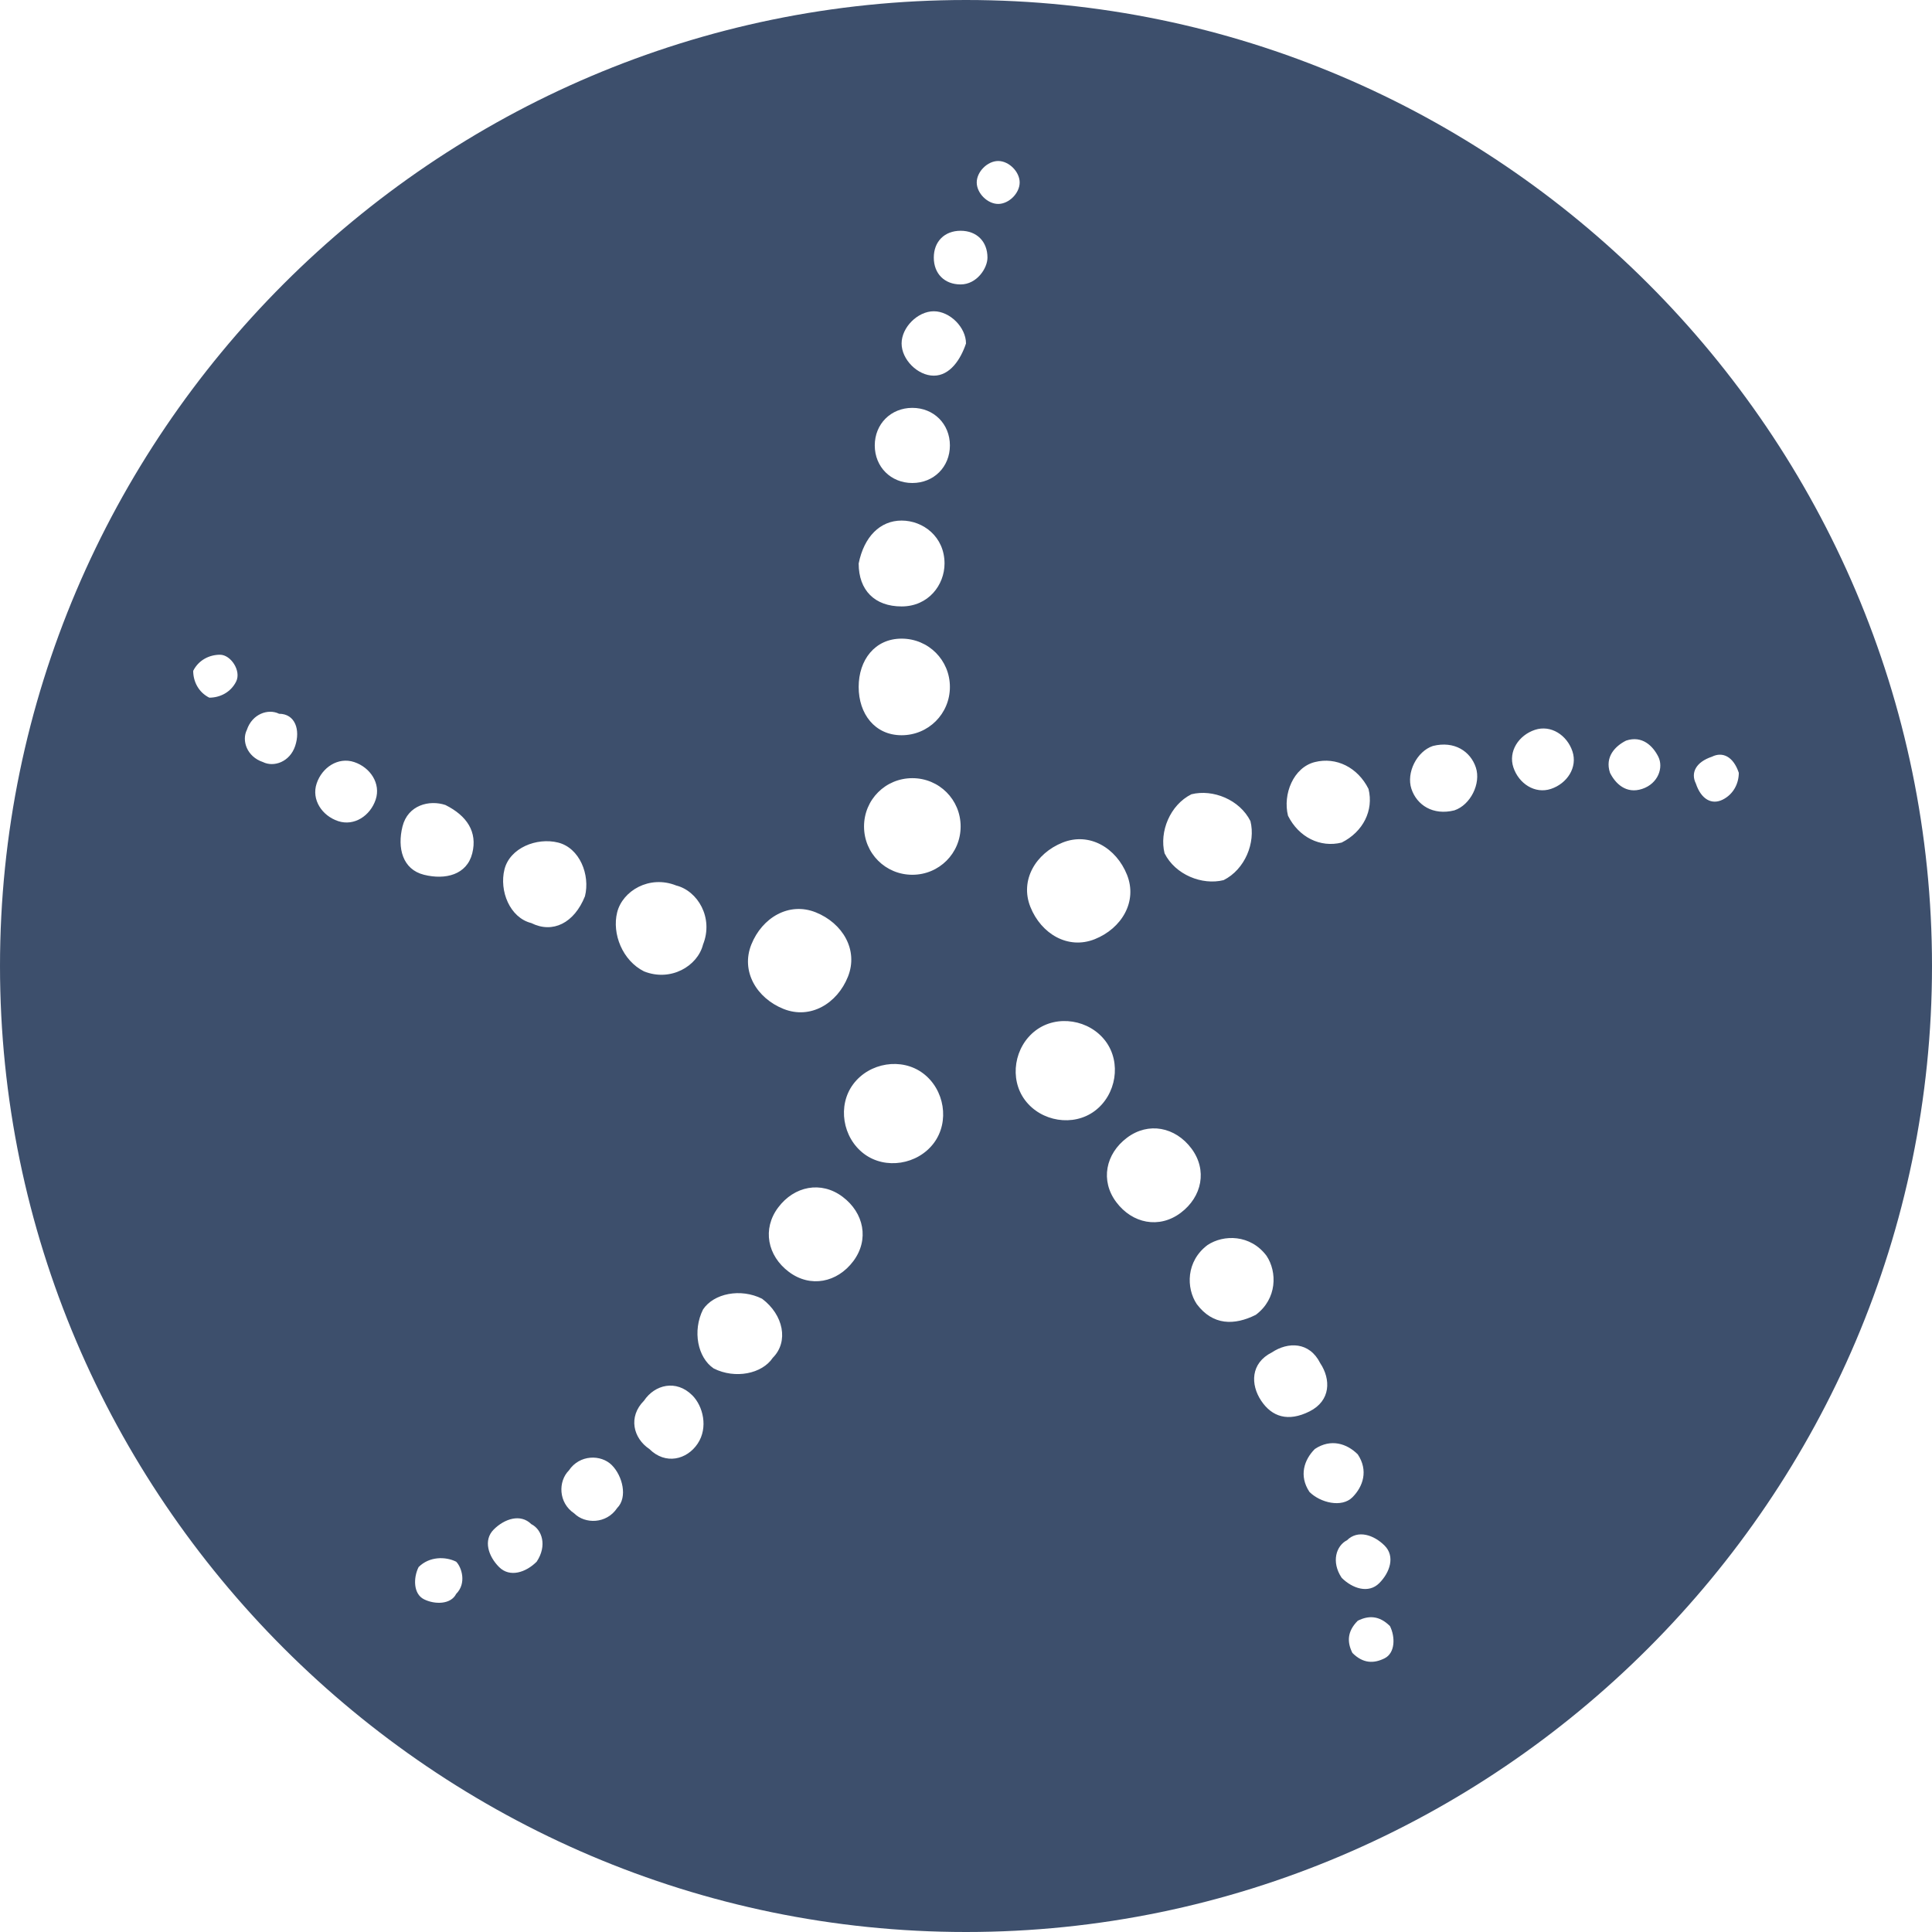
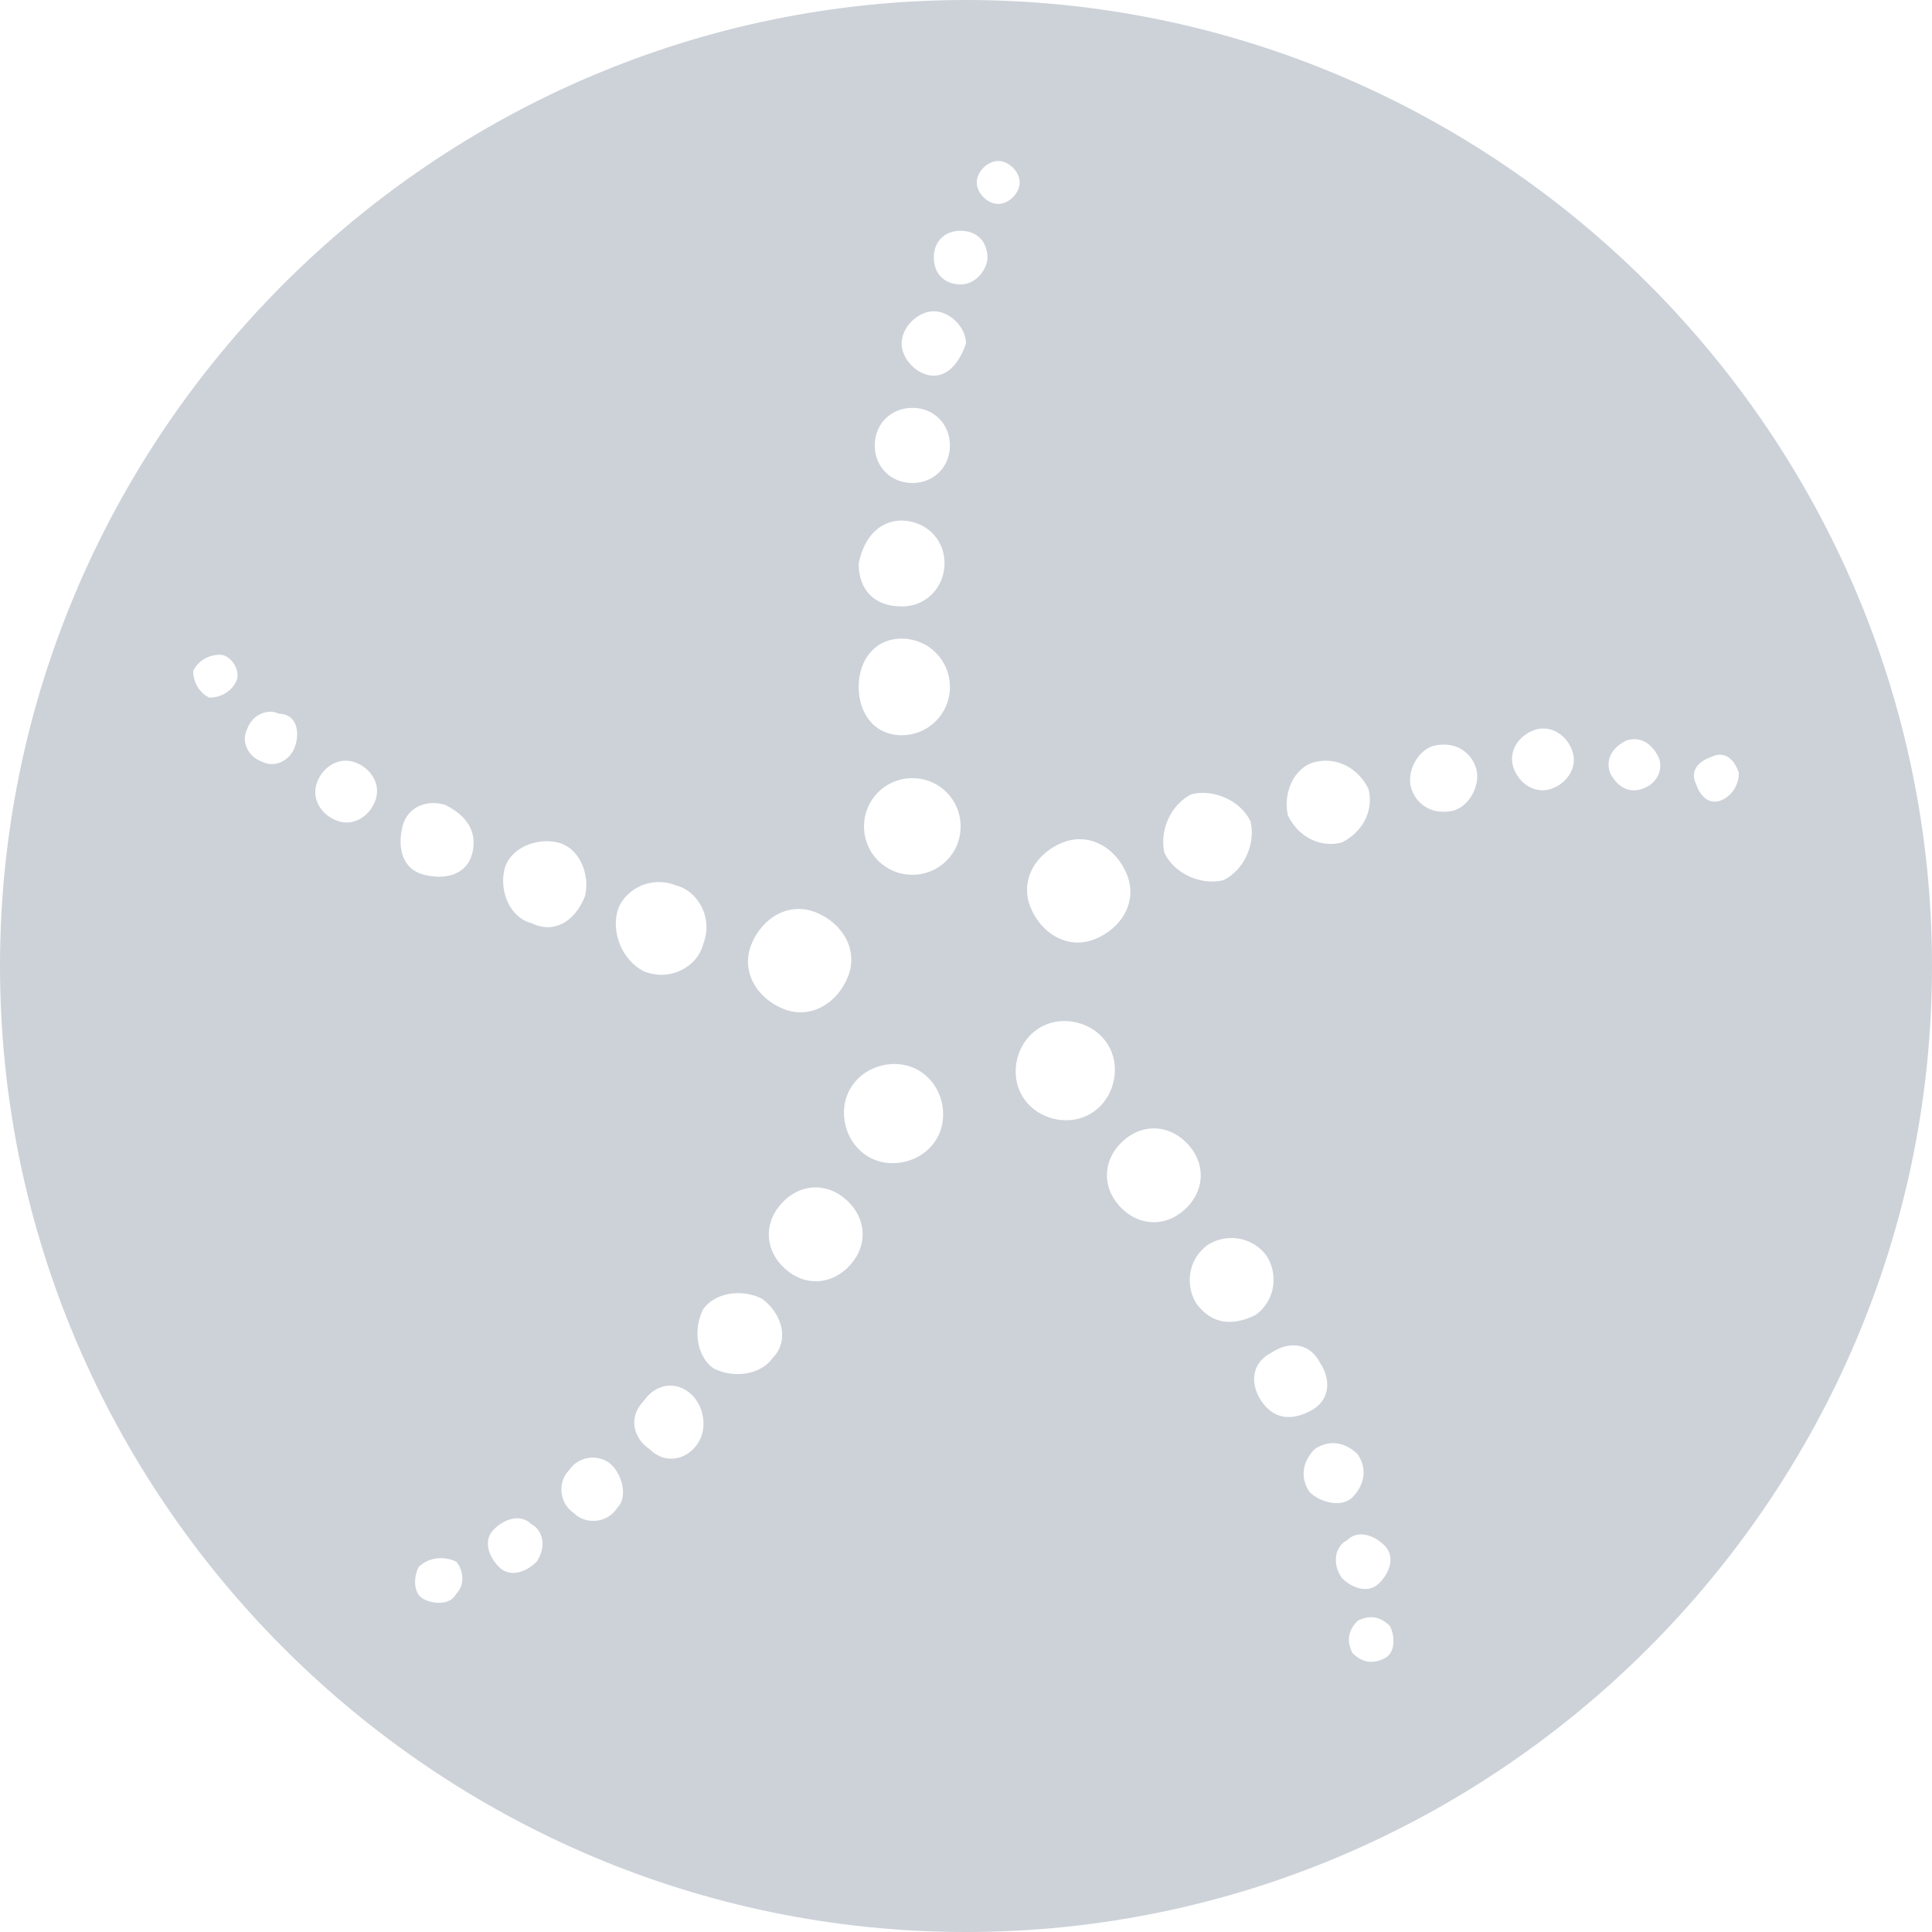
<svg xmlns="http://www.w3.org/2000/svg" version="1.1" id="Слой_1" x="0px" y="0px" viewBox="0 0 36 36" style="enable-background:new 0 0 36 36;" xml:space="preserve">
  <style type="text/css">
- 	.st0{fill:#3d4f6c;}
+ 	.st0{fill:#cdd2d9;}
</style>
  <g>
    <path class="st0" d="M18,0C8.1,0,0,8.1,0,18c0,9.9,8.1,18,18,18s18-8.1,18-18C36,8.1,27.9,0,18,0z M24.5,14.2   c0.4-0.1,0.8,0.1,1,0.5c0.1,0.4-0.1,0.8-0.5,1c-0.4,0.1-0.8-0.1-1-0.5C23.9,14.8,24.1,14.3,24.5,14.2z M22.2,14.8   c0.4-0.1,0.9,0.1,1.1,0.5c0.1,0.4-0.1,0.9-0.5,1.1c-0.4,0.1-0.9-0.1-1.1-0.5C21.6,15.5,21.8,15,22.2,14.8z M19.8,15.7   c0.5-0.2,1,0.1,1.2,0.6c0.2,0.5-0.1,1-0.6,1.2c-0.5,0.2-1-0.1-1.2-0.6C19,16.4,19.3,15.9,19.8,15.7z M17,7.6c0.4,0,0.7,0.3,0.7,0.7   S17.4,9,17,9s-0.7-0.3-0.7-0.7S16.6,7.6,17,7.6z M16.8,9.7c0.4,0,0.8,0.3,0.8,0.8c0,0.4-0.3,0.8-0.8,0.8s-0.8-0.3-0.8-0.8   C16.1,10,16.4,9.7,16.8,9.7z M16.8,11.9c0.5,0,0.9,0.4,0.9,0.9c0,0.5-0.4,0.9-0.9,0.9S16,13.3,16,12.8C16,12.3,16.3,11.9,16.8,11.9   z M14,17.6c0.2-0.5,0.7-0.8,1.2-0.6c0.5,0.2,0.8,0.7,0.6,1.2c-0.2,0.5-0.7,0.8-1.2,0.6S13.8,18.1,14,17.6z M11.5,17   c0.1-0.4,0.6-0.7,1.1-0.5c0.4,0.1,0.7,0.6,0.5,1.1c-0.1,0.4-0.6,0.7-1.1,0.5C11.6,17.9,11.4,17.4,11.5,17z M4.4,12.7   c-0.1,0.2-0.3,0.3-0.5,0.3c-0.2-0.1-0.3-0.3-0.3-0.5c0.1-0.2,0.3-0.3,0.5-0.3S4.5,12.5,4.4,12.7z M5.5,13.9   c-0.1,0.3-0.4,0.4-0.6,0.3c-0.3-0.1-0.4-0.4-0.3-0.6c0.1-0.3,0.4-0.4,0.6-0.3C5.5,13.3,5.6,13.6,5.5,13.9z M7,14.9   c-0.1,0.3-0.4,0.5-0.7,0.4c-0.3-0.1-0.5-0.4-0.4-0.7c0.1-0.3,0.4-0.5,0.7-0.4C6.9,14.3,7.1,14.6,7,14.9z M8.5,29.7   c-0.1,0.2-0.4,0.2-0.6,0.1c-0.2-0.1-0.2-0.4-0.1-0.6C8,29,8.3,29,8.5,29.1C8.6,29.2,8.7,29.5,8.5,29.7z M8.8,15.9   c-0.1,0.4-0.5,0.5-0.9,0.4c-0.4-0.1-0.5-0.5-0.4-0.9S8,14.9,8.3,15C8.7,15.2,8.9,15.5,8.8,15.9z M10,29.1c-0.2,0.2-0.5,0.3-0.7,0.1   S9,28.7,9.2,28.5s0.5-0.3,0.7-0.1C10.1,28.5,10.2,28.8,10,29.1z M9.9,17.2c-0.4-0.1-0.6-0.6-0.5-1c0.1-0.4,0.6-0.6,1-0.5   c0.4,0.1,0.6,0.6,0.5,1C10.7,17.2,10.3,17.4,9.9,17.2z M11.5,28.1c-0.2,0.3-0.6,0.3-0.8,0.1c-0.3-0.2-0.3-0.6-0.1-0.8   c0.2-0.3,0.6-0.3,0.8-0.1C11.6,27.5,11.7,27.9,11.5,28.1z M13,26.9c-0.2,0.3-0.6,0.4-0.9,0.1c-0.3-0.2-0.4-0.6-0.1-0.9   c0.2-0.3,0.6-0.4,0.9-0.1C13.1,26.2,13.2,26.6,13,26.9z M14.4,25.3c-0.2,0.3-0.7,0.4-1.1,0.2c-0.3-0.2-0.4-0.7-0.2-1.1   c0.2-0.3,0.7-0.4,1.1-0.2C14.6,24.5,14.7,25,14.4,25.3z M15.9,23.5c-0.3,0.4-0.8,0.5-1.2,0.2c-0.4-0.3-0.5-0.8-0.2-1.2   c0.3-0.4,0.8-0.5,1.2-0.2S16.2,23.1,15.9,23.5z M17.4,21.3c-0.3,0.4-0.9,0.5-1.3,0.2c-0.4-0.3-0.5-0.9-0.2-1.3   c0.3-0.4,0.9-0.5,1.3-0.2C17.6,20.3,17.7,20.9,17.4,21.3z M17,16.3c-0.5,0-0.9-0.4-0.9-0.9c0-0.5,0.4-0.9,0.9-0.9s0.9,0.4,0.9,0.9   C17.9,15.9,17.5,16.3,17,16.3z M17.4,7c-0.3,0-0.6-0.3-0.6-0.6c0-0.3,0.3-0.6,0.6-0.6c0.3,0,0.6,0.3,0.6,0.6   C17.9,6.7,17.7,7,17.4,7z M17.9,5.3c-0.3,0-0.5-0.2-0.5-0.5c0-0.3,0.2-0.5,0.5-0.5s0.5,0.2,0.5,0.5C18.4,5,18.2,5.3,17.9,5.3z    M18.6,3.8c-0.2,0-0.4-0.2-0.4-0.4S18.4,3,18.6,3S19,3.2,19,3.4S18.8,3.8,18.6,3.8z M19.1,20.5c-0.3-0.4-0.2-1,0.2-1.3   s1-0.2,1.3,0.2c0.3,0.4,0.2,1-0.2,1.3S19.4,20.9,19.1,20.5z M20.8,22.4c-0.3-0.4-0.2-0.9,0.2-1.2c0.4-0.3,0.9-0.2,1.2,0.2   c0.3,0.4,0.2,0.9-0.2,1.2S21.1,22.8,20.8,22.4z M22.3,24.3c-0.2-0.3-0.2-0.8,0.2-1.1c0.3-0.2,0.8-0.2,1.1,0.2   c0.2,0.3,0.2,0.8-0.2,1.1C23,24.7,22.6,24.7,22.3,24.3z M23.5,26.1c-0.2-0.3-0.2-0.7,0.2-0.9c0.3-0.2,0.7-0.2,0.9,0.2   c0.2,0.3,0.2,0.7-0.2,0.9S23.7,26.4,23.5,26.1z M24.4,27.8c-0.2-0.3-0.1-0.6,0.1-0.8c0.3-0.2,0.6-0.1,0.8,0.1   c0.2,0.3,0.1,0.6-0.1,0.8S24.6,28,24.4,27.8z M25.1,28.7c0.2-0.2,0.5-0.1,0.7,0.1c0.2,0.2,0.1,0.5-0.1,0.7   c-0.2,0.2-0.5,0.1-0.7-0.1C24.8,29.1,24.9,28.8,25.1,28.7z M25.8,30.9c-0.2,0.1-0.4,0.1-0.6-0.1c-0.1-0.2-0.1-0.4,0.1-0.6   c0.2-0.1,0.4-0.1,0.6,0.1C26,30.5,26,30.8,25.8,30.9z M27.1,15.1c-0.4,0.1-0.7-0.1-0.8-0.4s0.1-0.7,0.4-0.8   c0.4-0.1,0.7,0.1,0.8,0.4C27.6,14.6,27.4,15,27.1,15.1z M28.9,14.7c-0.3,0.1-0.6-0.1-0.7-0.4c-0.1-0.3,0.1-0.6,0.4-0.7   c0.3-0.1,0.6,0.1,0.7,0.4C29.4,14.3,29.2,14.6,28.9,14.7z M30.6,14.7c-0.3,0.1-0.5-0.1-0.6-0.3c-0.1-0.3,0.1-0.5,0.3-0.6   c0.3-0.1,0.5,0.1,0.6,0.3S30.9,14.6,30.6,14.7z M32.1,14.9c-0.2,0.1-0.4,0-0.5-0.3c-0.1-0.2,0-0.4,0.3-0.5c0.2-0.1,0.4,0,0.5,0.3   C32.4,14.6,32.3,14.8,32.1,14.9z" />
  </g>
</svg>
